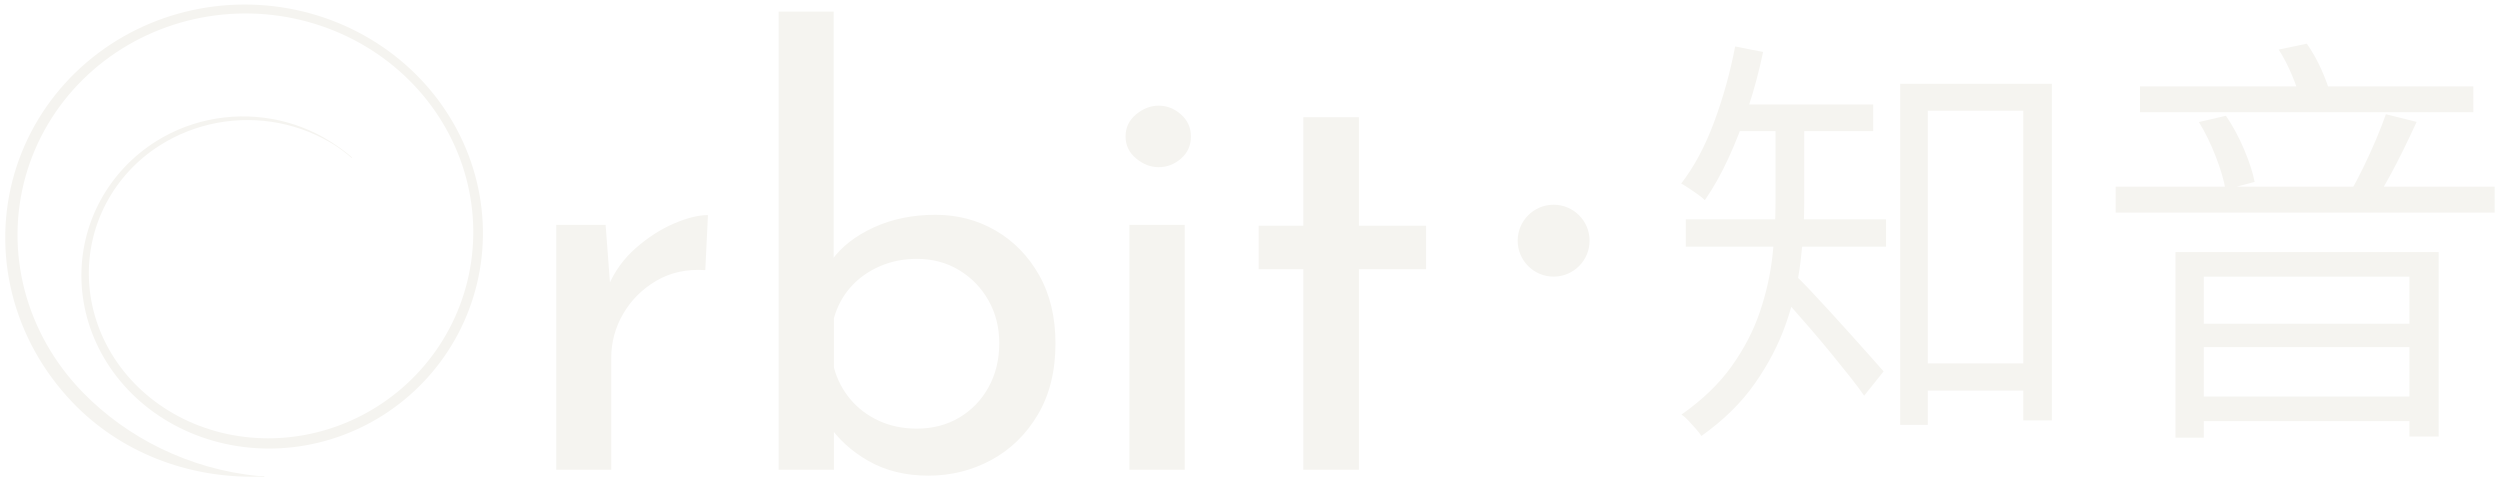
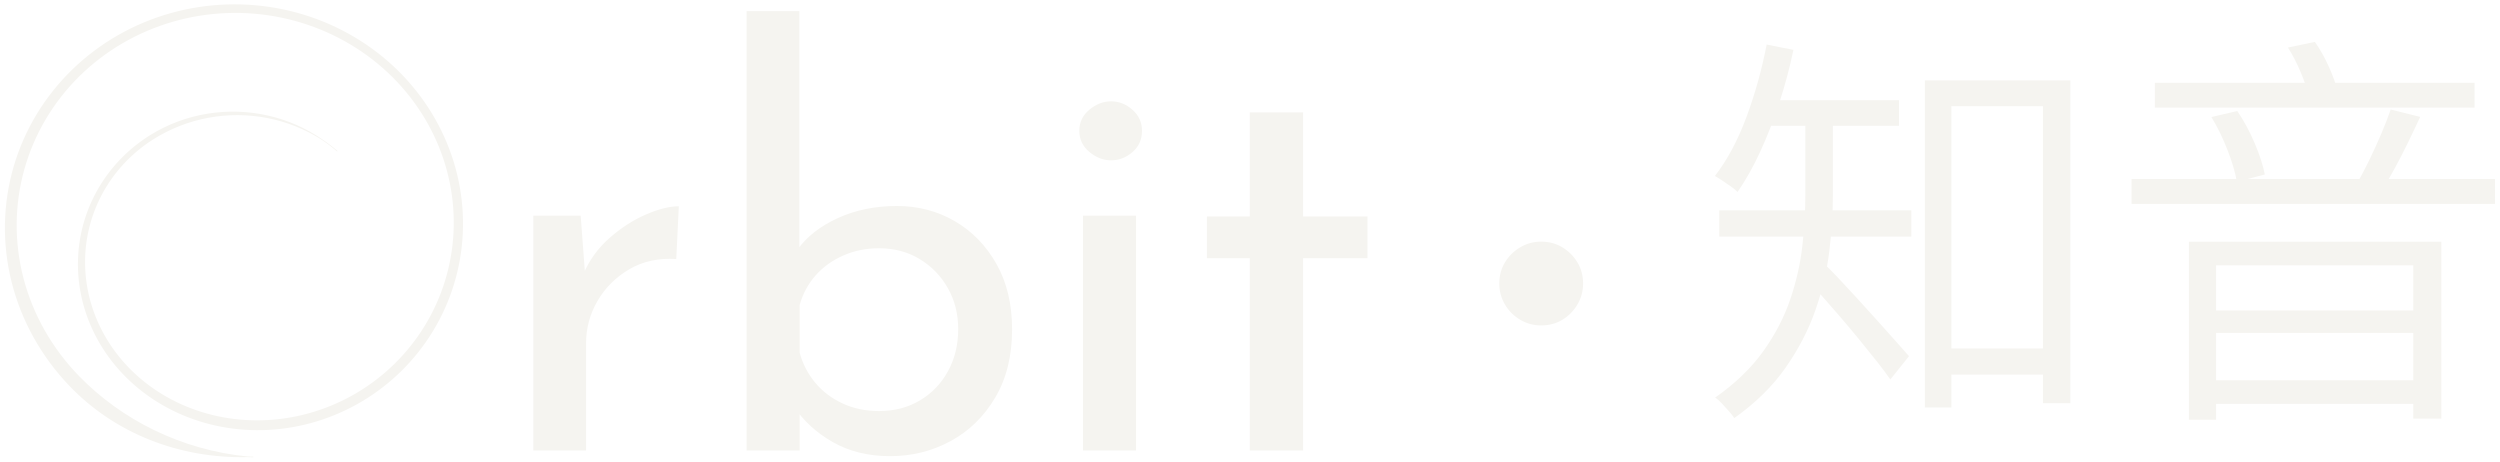
- <svg xmlns="http://www.w3.org/2000/svg" viewBox="38.9 40 2223.2 428.3" width="2223" height="428">
+ <svg xmlns="http://www.w3.org/2000/svg" viewBox="38.9 40 2318.5 428.3" width="2318" height="428">
  <g fill="#f5f4f0">
    <path d="M351.336 179.938C346.877 176.086 342.154 172.495 337.201 169.198C337.083 169.12 336.968 169.038 336.851 168.958C336.735 168.878 336.618 168.798 336.501 168.718C336.267 168.559 336.033 168.4 335.798 168.242C335.328 167.926 334.856 167.613 334.382 167.302C333.434 166.681 332.477 166.07 331.512 165.47C329.583 164.27 327.621 163.114 325.628 162.003C321.642 159.78 317.535 157.739 313.323 155.891C304.9 152.195 296.059 149.276 286.965 147.214C277.871 145.152 268.523 143.947 259.101 143.649C249.679 143.351 240.184 143.96 230.807 145.489C221.429 147.019 212.17 149.469 203.223 152.815C194.276 156.161 185.642 160.404 177.512 165.479C167.181 171.928 157.647 179.69 149.239 188.559C140.831 197.428 133.551 207.402 127.673 218.196C121.795 228.989 117.321 240.601 114.446 252.679C111.571 264.757 110.297 277.299 110.725 289.908C111.152 302.517 113.282 315.192 117.106 327.513C120.93 339.834 126.448 351.8 133.543 363.001C140.637 374.202 149.307 384.636 159.325 393.929C169.343 403.223 180.71 411.375 193.103 418.076C205.497 424.776 218.917 430.023 232.967 433.592C247.017 437.161 261.696 439.051 276.556 439.138C291.416 439.225 306.456 437.509 321.203 433.976C335.951 430.444 350.405 425.096 364.099 418.035C377.793 410.975 390.725 402.203 402.464 391.935C414.203 381.667 424.748 369.904 433.733 356.964C442.718 344.024 450.141 329.908 455.727 315.017C461.313 300.127 465.062 284.463 466.808 268.488C467.681 260.5 468.055 252.434 467.922 244.352C467.789 236.27 467.148 228.171 465.998 220.118C464.848 212.064 463.19 204.055 461.03 196.153C458.87 188.251 456.208 180.455 453.059 172.827C446.761 157.569 438.509 142.983 428.514 129.522C418.518 116.061 406.78 103.728 393.623 92.917C380.465 82.106 365.889 72.818 350.311 65.362C334.733 57.906 318.155 52.284 301.063 48.699C283.971 45.115 266.368 43.568 248.781 44.145C239.988 44.434 231.2 45.252 222.484 46.597C213.769 47.943 205.126 49.816 196.623 52.208C188.121 54.6 179.758 57.51 171.603 60.922C163.447 64.334 155.499 68.248 147.821 72.638C140.144 77.027 132.737 81.893 125.663 87.203C118.589 92.513 111.847 98.266 105.494 104.423C99.142 110.579 93.178 117.139 87.656 124.056C82.133 130.972 77.052 138.245 72.458 145.821C67.864 153.396 63.756 161.275 60.175 169.398C56.594 177.521 53.539 185.887 51.042 194.434C48.544 202.981 46.604 211.707 45.244 220.546C43.885 229.385 43.106 238.335 42.922 247.327C42.738 256.319 43.148 265.352 44.158 274.354C45.168 283.355 46.777 292.326 48.98 301.191C51.184 310.056 53.982 318.817 57.36 327.401C60.738 335.984 64.696 344.391 69.21 352.549C73.723 360.708 78.793 368.619 84.384 376.214C89.975 383.81 96.089 391.09 102.683 397.992C112.955 408.745 124.503 418.475 137.061 426.911C149.618 435.347 163.184 442.487 177.426 448.157C191.667 453.827 206.582 458.026 221.814 460.695C237.046 463.363 252.592 464.501 268.122 464.154C268.174 464.153 268.227 464.158 268.279 464.159C268.332 464.161 268.385 464.163 268.437 464.165C268.543 464.169 268.648 464.173 268.753 464.176C268.964 464.183 269.174 464.19 269.385 464.197C269.806 464.21 270.228 464.223 270.649 464.234C271.492 464.256 272.336 464.274 273.18 464.288C273.345 464.291 273.482 464.159 273.485 463.993C273.487 463.827 273.355 463.691 273.19 463.688C272.348 463.674 271.506 463.656 270.665 463.634C270.245 463.623 269.824 463.611 269.404 463.597C269.194 463.591 268.984 463.584 268.774 463.576C268.669 463.573 268.564 463.569 268.459 463.565C268.406 463.564 268.354 463.562 268.301 463.56C268.249 463.558 268.196 463.559 268.144 463.554C252.719 462.069 237.63 459.169 223.108 455.035C208.586 450.901 194.63 445.534 181.408 439.112C168.186 432.69 155.695 425.213 144.066 416.834C132.436 408.456 121.666 399.175 111.875 389.126C105.591 382.676 99.753 375.868 94.402 368.759C89.051 361.65 84.187 354.24 79.841 346.591C75.495 338.942 71.668 331.053 68.383 322.989C65.099 314.925 62.356 306.686 60.172 298.338C57.988 289.99 56.361 281.533 55.3 273.035C54.239 264.537 53.742 255.997 53.809 247.483C53.877 238.97 54.507 230.482 55.691 222.087C56.874 213.693 58.611 205.39 60.883 197.246C63.155 189.101 65.961 181.115 69.276 173.347C72.59 165.58 76.413 158.032 80.71 150.762C85.006 143.493 89.776 136.501 94.979 129.84C100.181 123.18 105.816 116.851 111.834 110.901C117.853 104.952 124.255 99.382 130.988 94.233C137.721 89.083 144.783 84.355 152.118 80.083C159.452 75.81 167.057 71.994 174.871 68.659C182.686 65.325 190.709 62.473 198.875 60.122C207.041 57.772 215.351 55.923 223.737 54.586C232.124 53.249 240.586 52.424 249.058 52.113C257.53 51.802 266.01 52.006 274.433 52.717C282.856 53.429 291.221 54.649 299.463 56.363C307.704 58.077 315.823 60.285 323.757 62.965C331.691 65.646 339.44 68.798 346.945 72.393C354.45 75.988 361.711 80.026 368.675 84.471C375.639 88.916 382.306 93.767 388.627 98.984C394.948 104.201 400.924 109.782 406.512 115.682C412.1 121.581 417.301 127.798 422.08 134.282C431.636 147.25 439.496 161.285 445.465 175.941C451.434 190.596 455.513 205.87 457.633 221.29C459.752 236.71 459.913 252.276 458.166 267.521C456.42 282.766 452.768 297.69 447.376 311.863C441.985 326.036 434.855 339.456 426.253 351.751C417.652 364.047 407.58 375.218 396.384 384.971C385.189 394.724 372.873 403.058 359.841 409.775C346.808 416.492 333.062 421.592 319.04 424.981C305.017 428.369 290.72 430.045 276.59 430.023C262.461 430 248.5 428.279 235.127 424.975C221.754 421.67 208.969 416.784 197.144 410.524C185.319 404.264 174.453 396.632 164.849 387.912C155.244 379.192 146.9 369.386 140.032 358.836C133.165 348.285 127.774 336.991 123.981 325.329C120.187 313.668 117.991 301.64 117.415 289.635C116.839 277.63 117.882 265.649 120.468 254.069C123.055 242.489 127.184 231.313 132.686 220.884C138.189 210.456 145.065 200.778 153.062 192.142C161.059 183.505 170.177 175.911 180.099 169.579C187.908 164.595 196.202 160.372 204.82 156.976C213.438 153.581 222.38 151.014 231.475 149.315C240.571 147.615 249.819 146.783 259.044 146.823C268.269 146.862 277.47 147.775 286.476 149.532C295.482 151.289 304.291 153.89 312.742 157.276C316.967 158.969 321.103 160.857 325.13 162.931C327.143 163.968 329.13 165.052 331.087 166.18C332.066 166.744 333.037 167.319 334.001 167.906C334.483 168.199 334.962 168.495 335.44 168.794C335.679 168.943 335.918 169.093 336.156 169.244C336.275 169.319 336.394 169.395 336.513 169.47C336.631 169.546 336.751 169.62 336.869 169.698C341.801 172.98 346.504 176.556 350.944 180.392C351.069 180.5 351.258 180.486 351.367 180.361C351.475 180.236 351.461 180.046 351.336 179.938Z" />
-     <path d="M577.12 240.079C578.699 261.132 580.278 282.186 581.857 303.24C581.068 300.345 580.278 297.45 579.489 294.555C585.1 281.396 593.258 270.127 603.964 260.738C614.664 251.353 625.891 244.116 637.65 239.026C649.403 233.941 659.577 231.394 668.177 231.394C667.388 247.711 666.598 264.027 665.809 280.344C649.313 279.291 634.797 282.449 622.254 289.818C609.706 297.187 599.884 306.966 592.779 319.161C585.673 331.357 582.12 344.468 582.12 358.506C582.12 391.665 582.12 424.825 582.12 457.984C565.804 457.984 549.487 457.984 533.171 457.984C533.171 385.349 533.171 312.714 533.171 240.079C547.819 240.079 562.472 240.079 577.12 240.079ZM864.24 463.248C844.06 463.248 826.343 458.905 811.079 450.221C795.815 441.536 783.709 430.441 774.762 416.929C776.604 411.929 778.446 406.929 780.288 401.929C780.288 420.614 780.288 439.299 780.288 457.984C763.882 457.984 747.481 457.984 731.075 457.984C731.075 322.098 731.075 186.218 731.075 50.332C747.392 50.332 763.708 50.332 780.025 50.332C780.025 130.252 780.025 210.167 780.025 290.081C779.499 283.854 778.972 277.628 778.446 271.396C787.041 259.469 799.5 249.774 815.816 242.316C832.133 234.863 850.376 231.131 870.556 231.131C890.204 231.131 908.1 235.826 924.243 245.21C940.38 254.6 953.276 267.843 962.929 284.949C972.577 302.055 977.403 322.277 977.403 345.61C977.403 370.175 972.182 391.27 961.745 408.903C951.302 426.535 937.485 439.999 920.295 449.3C903.1 458.6 884.414 463.248 864.24 463.248ZM853.976 421.403C868.187 421.403 880.819 418.114 891.873 411.534C902.926 404.955 911.611 395.923 917.927 384.428C924.243 372.938 927.401 359.911 927.401 345.347C927.401 331.309 924.201 318.635 917.795 307.319C911.389 296.002 902.663 287.013 891.61 280.344C880.556 273.675 868.014 270.343 853.976 270.343C842.044 270.343 830.991 272.58 820.817 277.054C810.637 281.528 802.084 287.67 795.157 295.476C788.225 303.282 783.267 312.451 780.288 322.977C780.288 337.715 780.288 352.453 780.288 367.19C783.094 377.543 787.873 386.796 794.631 394.955C801.384 403.113 809.848 409.561 820.027 414.298C830.201 419.035 841.518 421.403 853.976 421.403ZM1043.196 240.079C1059.602 240.079 1076.003 240.079 1092.409 240.079C1092.409 312.714 1092.409 385.349 1092.409 457.984C1076.003 457.984 1059.602 457.984 1043.196 457.984C1043.196 385.349 1043.196 312.714 1043.196 240.079ZM1039.775 161.375C1039.775 153.49 1042.891 146.963 1049.117 141.784C1055.344 136.61 1062.055 134.021 1069.25 134.021C1076.603 134.021 1083.219 136.631 1089.104 141.853C1094.993 147.069 1097.936 153.585 1097.936 161.39C1097.936 169.465 1094.993 176.039 1089.104 181.128C1083.219 186.218 1076.603 188.76 1069.25 188.76C1062.055 188.76 1055.344 186.165 1049.117 180.981C1042.891 175.791 1039.775 169.259 1039.775 161.375ZM1197.941 144.284C1214.431 144.284 1230.921 144.284 1247.417 144.284C1247.417 176.481 1247.417 208.677 1247.417 240.868C1267.328 240.868 1287.24 240.868 1307.156 240.868C1307.156 253.763 1307.156 266.659 1307.156 279.554C1287.24 279.554 1267.328 279.554 1247.417 279.554C1247.417 339.031 1247.417 398.508 1247.417 457.984C1230.921 457.984 1214.431 457.984 1197.941 457.984C1197.941 398.508 1197.941 339.031 1197.941 279.554C1184.692 279.554 1171.45 279.554 1158.202 279.554C1158.202 266.659 1158.202 253.763 1158.202 240.868C1171.45 240.868 1184.692 240.868 1197.941 240.868C1197.941 208.677 1197.941 176.481 1197.941 144.284ZM1388.687 254.158C1388.687 236.492 1403.009 222.17 1420.675 222.17C1438.342 222.17 1452.664 236.492 1452.664 254.158C1452.664 271.825 1438.342 286.147 1420.675 286.147C1403.009 286.147 1388.687 271.825 1388.687 254.158ZM1739.365 363.337C1777.267 363.337 1815.165 363.337 1853.068 363.337C1853.068 371.411 1853.068 379.482 1853.068 387.556C1815.165 387.556 1777.267 387.556 1739.365 387.556C1739.365 379.482 1739.365 371.411 1739.365 363.337ZM1729.044 114.576C1774.031 114.576 1819.023 114.576 1864.01 114.576C1864.01 214.411 1864.01 314.245 1864.01 414.08C1855.538 414.08 1847.066 414.08 1838.593 414.08C1838.593 322.233 1838.593 230.386 1838.593 138.538C1810.266 138.538 1781.939 138.538 1753.612 138.538C1753.612 231.719 1753.612 324.9 1753.612 418.081C1745.424 418.081 1737.232 418.081 1729.044 418.081C1729.044 316.913 1729.044 215.745 1729.044 114.576ZM1618.115 144.859C1626.632 144.859 1635.15 144.859 1643.668 144.859C1643.668 170.321 1643.668 195.784 1643.668 221.246C1643.668 237.414 1642.573 254.602 1640.387 272.808C1638.2 291.015 1633.904 309.304 1627.504 327.674C1621.104 346.043 1611.878 363.848 1599.828 381.092C1587.779 398.336 1571.892 413.947 1552.169 427.933C1551.097 426.205 1549.475 424.11 1547.297 421.643C1545.118 419.176 1542.901 416.729 1540.643 414.3C1538.385 411.871 1536.305 410.079 1534.406 408.927C1553.139 395.771 1568.057 381.395 1579.155 365.8C1590.253 350.204 1598.612 334.081 1604.231 317.436C1609.851 300.79 1613.568 284.247 1615.386 267.806C1617.205 251.366 1618.115 235.766 1618.115 221.004C1618.115 195.621 1618.115 170.242 1618.115 144.859ZM1577.678 132.976C1620.13 132.976 1662.583 132.976 1705.036 132.976C1705.036 140.884 1705.036 148.788 1705.036 156.696C1662.583 156.696 1620.13 156.696 1577.678 156.696C1577.678 148.788 1577.678 140.884 1577.678 132.976ZM1538.271 235.16C1597.669 235.16 1657.066 235.16 1716.464 235.16C1716.464 243.272 1716.464 251.388 1716.464 259.501C1657.066 259.501 1597.669 259.501 1538.271 259.501C1538.271 251.388 1538.271 243.272 1538.271 235.16ZM1635.029 284.297C1637.969 286.903 1642.179 291.09 1647.654 296.861C1653.129 302.632 1659.154 309.119 1665.728 316.322C1672.302 323.525 1678.853 330.751 1685.386 337.995C1691.918 345.24 1697.757 351.769 1702.899 357.585C1708.041 363.401 1711.837 367.698 1714.281 370.475C1708.518 377.678 1702.751 384.885 1696.988 392.088C1693.885 387.572 1689.785 382.077 1684.681 375.606C1679.577 369.134 1673.988 362.192 1667.911 354.781C1661.833 347.37 1655.714 340.083 1649.549 332.926C1643.384 325.768 1637.647 319.202 1632.339 313.23C1627.03 307.258 1622.696 302.473 1619.342 298.877C1624.571 294.016 1629.8 289.158 1635.029 284.297ZM1582.224 81.338C1590.504 82.987 1598.786 84.631 1607.066 86.279C1603.519 103.213 1599.112 119.68 1593.842 135.674C1588.571 151.667 1582.713 166.672 1576.268 180.688C1569.823 194.704 1562.805 207.185 1555.216 218.139C1553.821 216.654 1551.847 215.006 1549.29 213.198C1546.732 211.391 1544.072 209.557 1541.31 207.704C1538.548 205.851 1536.176 204.389 1534.194 203.316C1545.683 188.463 1555.439 170.242 1563.461 148.655C1571.482 127.069 1577.738 104.63 1582.224 81.338ZM1942.414 116.85C2041.294 116.85 2140.174 116.85 2239.053 116.85C2239.053 124.515 2239.053 132.176 2239.053 139.842C2140.174 139.842 2041.294 139.842 1942.414 139.842C1942.414 132.176 1942.414 124.515 1942.414 116.85ZM1920.801 206.09C2033.216 206.09 2145.63 206.09 2258.044 206.09C2258.044 213.793 2258.044 221.5 2258.044 229.203C2145.63 229.203 2033.216 229.203 1920.801 229.203C1920.801 221.5 1920.801 213.793 1920.801 206.09ZM1989.277 328.083C2056.856 328.083 2124.43 328.083 2192.008 328.083C2192.008 335.025 2192.008 341.966 2192.008 348.908C2124.43 348.908 2056.856 348.908 1989.277 348.908C1989.277 341.966 1989.277 335.025 1989.277 328.083ZM1989.793 392.846C2057.371 392.846 2124.945 392.846 2192.523 392.846C2192.523 400.148 2192.523 407.445 2192.523 414.747C2124.945 414.747 2057.371 414.747 1989.793 414.747C1989.793 407.445 1989.793 400.148 1989.793 392.846ZM1974.03 264.275C2052.089 264.275 2130.151 264.275 2208.21 264.275C2208.21 318.989 2208.21 373.704 2208.21 428.418C2199.537 428.418 2190.86 428.418 2182.187 428.418C2182.187 381.005 2182.187 333.589 2182.187 286.176C2121.194 286.176 2060.198 286.176 1999.205 286.176C1999.205 333.933 1999.205 381.691 1999.205 429.449C1990.812 429.449 1982.423 429.449 1974.03 429.449C1974.03 374.389 1974.03 319.334 1974.03 264.275ZM2161.241 141.63C2170.361 143.907 2179.478 146.188 2188.598 148.466C2185.051 156.154 2181.266 164.13 2177.238 172.39C2173.211 180.65 2169.141 188.554 2165.022 196.102C2160.904 203.65 2156.978 210.391 2153.238 216.321C2145.565 214.168 2137.889 212.016 2130.216 209.864C2133.702 203.771 2137.404 196.701 2141.318 188.653C2145.232 180.605 2148.957 172.428 2152.488 164.122C2156.02 155.817 2158.937 148.318 2161.241 141.63ZM1994.87 148.602C2002.876 146.738 2010.886 144.874 2018.893 143.009C2025.077 152.062 2030.499 162.11 2035.156 173.148C2039.812 184.185 2042.904 193.764 2044.431 201.877C2035.796 204.154 2027.164 206.435 2018.529 208.712C2017.085 200.255 2014.179 190.407 2009.814 179.165C2005.449 167.923 2000.467 157.738 1994.87 148.602ZM2065.893 84.112C2074.225 82.365 2082.553 80.615 2090.885 78.868C2095.694 85.688 2099.998 93.331 2103.798 101.792C2107.599 110.253 2110.259 117.596 2111.786 123.822C2102.953 125.898 2094.125 127.974 2085.293 130.051C2084.019 123.655 2081.568 116.126 2077.934 107.46C2074.3 98.795 2070.288 91.012 2065.893 84.112Z" />
+     <path d="M577.12 240.079C578.699 261.132 580.278 282.186 581.857 303.24C581.068 300.345 580.278 297.45 579.489 294.555C585.1 281.396 593.258 270.127 603.964 260.738C614.664 251.353 625.891 244.116 637.65 239.026C649.403 233.941 659.577 231.394 668.177 231.394C667.388 247.711 666.598 264.027 665.809 280.344C649.313 279.291 634.797 282.449 622.254 289.818C609.706 297.187 599.884 306.966 592.779 319.161C585.673 331.357 582.12 344.468 582.12 358.506C582.12 391.665 582.12 424.825 582.12 457.984C565.804 457.984 549.487 457.984 533.171 457.984C533.171 385.349 533.171 312.714 533.171 240.079C547.819 240.079 562.472 240.079 577.12 240.079ZM864.24 463.248C844.06 463.248 826.343 458.905 811.079 450.221C795.815 441.536 783.709 430.441 774.762 416.929C776.604 411.929 778.446 406.929 780.288 401.929C780.288 420.614 780.288 439.299 780.288 457.984C763.882 457.984 747.481 457.984 731.075 457.984C731.075 322.098 731.075 186.218 731.075 50.332C747.392 50.332 763.708 50.332 780.025 50.332C780.025 130.252 780.025 210.167 780.025 290.081C779.499 283.854 778.972 277.628 778.446 271.396C787.041 259.469 799.5 249.774 815.816 242.316C832.133 234.863 850.376 231.131 870.556 231.131C890.204 231.131 908.1 235.826 924.243 245.21C940.38 254.6 953.276 267.843 962.929 284.949C972.577 302.055 977.403 322.277 977.403 345.61C977.403 370.175 972.182 391.27 961.745 408.903C951.302 426.535 937.485 439.999 920.295 449.3C903.1 458.6 884.414 463.248 864.24 463.248ZM853.976 421.403C868.187 421.403 880.819 418.114 891.873 411.534C902.926 404.955 911.611 395.923 917.927 384.428C924.243 372.938 927.401 359.911 927.401 345.347C927.401 331.309 924.201 318.635 917.795 307.319C911.389 296.002 902.663 287.013 891.61 280.344C880.556 273.675 868.014 270.343 853.976 270.343C842.044 270.343 830.991 272.58 820.817 277.054C810.637 281.528 802.084 287.67 795.157 295.476C788.225 303.282 783.267 312.451 780.288 322.977C780.288 337.715 780.288 352.453 780.288 367.19C783.094 377.543 787.873 386.796 794.631 394.955C801.384 403.113 809.848 409.561 820.027 414.298C830.201 419.035 841.518 421.403 853.976 421.403ZM1043.196 240.079C1059.602 240.079 1076.003 240.079 1092.409 240.079C1092.409 312.714 1092.409 385.349 1092.409 457.984C1076.003 457.984 1059.602 457.984 1043.196 457.984C1043.196 385.349 1043.196 312.714 1043.196 240.079ZM1039.775 161.375C1039.775 153.49 1042.891 146.963 1049.117 141.784C1055.344 136.61 1062.055 134.021 1069.25 134.021C1076.603 134.021 1083.219 136.631 1089.104 141.853C1094.993 147.069 1097.936 153.585 1097.936 161.39C1097.936 169.465 1094.993 176.039 1089.104 181.128C1083.219 186.218 1076.603 188.76 1069.25 188.76C1062.055 188.76 1055.344 186.165 1049.117 180.981C1042.891 175.791 1039.775 169.259 1039.775 161.375ZM1197.941 144.284C1214.431 144.284 1230.921 144.284 1247.417 144.284C1247.417 176.481 1247.417 208.677 1247.417 240.868C1267.328 240.868 1287.24 240.868 1307.156 240.868C1307.156 253.763 1307.156 266.659 1307.156 279.554C1287.24 279.554 1267.328 279.554 1247.417 279.554C1247.417 339.031 1247.417 398.508 1247.417 457.984C1230.921 457.984 1214.431 457.984 1197.941 457.984C1197.941 398.508 1197.941 339.031 1197.941 279.554C1184.692 279.554 1171.45 279.554 1158.202 279.554C1158.202 266.659 1158.202 253.763 1158.202 240.868C1171.45 240.868 1184.692 240.868 1197.941 240.868C1197.941 208.677 1197.941 176.481 1197.941 144.284ZM1468.279 264.201C1475.588 264.201 1482.143 265.955 1487.952 269.46C1493.756 272.968 1498.417 277.621 1501.933 283.415C1505.446 289.208 1507.204 295.767 1507.204 303.088C1507.204 310.101 1505.45 316.581 1501.945 322.526C1498.436 328.467 1493.783 333.192 1487.989 336.697C1482.196 340.202 1475.637 341.952 1468.317 341.952C1461.303 341.952 1454.824 340.202 1448.879 336.701C1442.937 333.196 1438.212 328.478 1434.707 322.541C1431.203 316.6 1429.452 310.132 1429.452 303.126C1429.452 295.817 1431.203 289.261 1434.704 283.453C1438.209 277.648 1442.926 272.987 1448.863 269.471C1454.805 265.959 1461.273 264.201 1468.279 264.201ZM1834.67 363.337C1872.573 363.337 1910.471 363.337 1948.373 363.337C1948.373 371.411 1948.373 379.482 1948.373 387.556C1910.471 387.556 1872.573 387.556 1834.67 387.556C1834.67 379.482 1834.67 371.411 1834.67 363.337ZM1824.349 114.576C1869.337 114.576 1914.328 114.576 1959.316 114.576C1959.316 214.411 1959.316 314.245 1959.316 414.08C1950.843 414.08 1942.371 414.08 1933.899 414.08C1933.899 322.233 1933.899 230.386 1933.899 138.538C1905.572 138.538 1877.244 138.538 1848.917 138.538C1848.917 231.719 1848.917 324.9 1848.917 418.081C1840.729 418.081 1832.537 418.081 1824.349 418.081C1824.349 316.913 1824.349 215.745 1824.349 114.576ZM1713.42 144.859C1721.938 144.859 1730.456 144.859 1738.973 144.859C1738.973 170.321 1738.973 195.784 1738.973 221.246C1738.973 237.414 1737.878 254.602 1735.692 272.808C1733.506 291.015 1729.209 309.304 1722.809 327.674C1716.409 346.043 1707.183 363.848 1695.134 381.092C1683.085 398.336 1667.197 413.947 1647.475 427.933C1646.403 426.205 1644.781 424.11 1642.602 421.643C1640.423 419.176 1638.207 416.729 1635.948 414.3C1633.69 411.871 1631.61 410.079 1629.712 408.927C1648.445 395.771 1663.362 381.395 1674.461 365.8C1685.559 350.204 1693.918 334.081 1699.537 317.436C1705.156 300.79 1708.873 284.247 1710.692 267.806C1712.511 251.366 1713.42 235.766 1713.42 221.004C1713.42 195.621 1713.42 170.242 1713.42 144.859ZM1672.983 132.976C1715.436 132.976 1757.889 132.976 1800.341 132.976C1800.341 140.884 1800.341 148.788 1800.341 156.696C1757.889 156.696 1715.436 156.696 1672.983 156.696C1672.983 148.788 1672.983 140.884 1672.983 132.976ZM1633.576 235.16C1692.974 235.16 1752.372 235.16 1811.769 235.16C1811.769 243.272 1811.769 251.388 1811.769 259.501C1752.372 259.501 1692.974 259.501 1633.576 259.501C1633.576 251.388 1633.576 243.272 1633.576 235.16ZM1730.334 284.297C1733.275 286.903 1737.484 291.09 1742.96 296.861C1748.435 302.632 1754.459 309.119 1761.033 316.322C1767.608 323.525 1774.159 330.751 1780.691 337.995C1787.224 345.24 1793.063 351.769 1798.204 357.585C1803.346 363.401 1807.143 367.698 1809.587 370.475C1803.824 377.678 1798.057 384.885 1792.293 392.088C1789.19 387.572 1785.09 382.077 1779.986 375.606C1774.883 369.134 1769.294 362.192 1763.216 354.781C1757.138 347.37 1751.019 340.083 1744.854 332.926C1738.689 325.768 1732.953 319.202 1727.644 313.23C1722.336 307.258 1718.001 302.473 1714.648 298.877C1719.876 294.016 1725.105 289.158 1730.334 284.297ZM1677.53 81.338C1685.809 82.987 1694.092 84.631 1702.371 86.279C1698.824 103.213 1694.418 119.68 1689.147 135.674C1683.876 151.667 1678.019 166.672 1671.573 180.688C1665.128 194.704 1658.111 207.185 1650.521 218.139C1649.127 216.654 1647.153 215.006 1644.595 213.198C1642.037 211.391 1639.378 209.557 1636.615 207.704C1633.853 205.851 1631.481 204.389 1629.499 203.316C1640.988 188.463 1650.745 170.242 1658.766 148.655C1666.788 127.069 1673.044 104.63 1677.53 81.338ZM2037.719 116.85C2136.599 116.85 2235.479 116.85 2334.359 116.85C2334.359 124.515 2334.359 132.176 2334.359 139.842C2235.479 139.842 2136.599 139.842 2037.719 139.842C2037.719 132.176 2037.719 124.515 2037.719 116.85ZM2016.107 206.09C2128.521 206.09 2240.935 206.09 2353.35 206.09C2353.35 213.793 2353.35 221.5 2353.35 229.203C2240.935 229.203 2128.521 229.203 2016.107 229.203C2016.107 221.5 2016.107 213.793 2016.107 206.09ZM2084.583 328.083C2152.161 328.083 2219.735 328.083 2287.314 328.083C2287.314 335.025 2287.314 341.966 2287.314 348.908C2219.735 348.908 2152.161 348.908 2084.583 348.908C2084.583 341.966 2084.583 335.025 2084.583 328.083ZM2085.098 392.846C2152.676 392.846 2220.251 392.846 2287.829 392.846C2287.829 400.148 2287.829 407.445 2287.829 414.747C2220.251 414.747 2152.676 414.747 2085.098 414.747C2085.098 407.445 2085.098 400.148 2085.098 392.846ZM2069.336 264.275C2147.394 264.275 2225.457 264.275 2303.516 264.275C2303.516 318.989 2303.516 373.704 2303.516 428.418C2294.842 428.418 2286.165 428.418 2277.492 428.418C2277.492 381.005 2277.492 333.589 2277.492 286.176C2216.499 286.176 2155.503 286.176 2094.51 286.176C2094.51 333.933 2094.51 381.691 2094.51 429.449C2086.117 429.449 2077.728 429.449 2069.336 429.449C2069.336 374.389 2069.336 319.334 2069.336 264.275ZM2256.546 141.63C2265.667 143.907 2274.783 146.188 2283.903 148.466C2280.357 156.154 2276.572 164.13 2272.544 172.39C2268.516 180.65 2264.446 188.554 2260.328 196.102C2256.209 203.65 2252.284 210.391 2248.544 216.321C2240.871 214.168 2233.194 212.016 2225.521 209.864C2229.007 203.771 2232.709 196.701 2236.623 188.653C2240.537 180.605 2244.262 172.428 2247.793 164.122C2251.325 155.817 2254.242 148.318 2256.546 141.63ZM2090.175 148.602C2098.182 146.738 2106.192 144.874 2114.198 143.009C2120.382 152.062 2125.804 162.11 2130.461 173.148C2135.118 184.185 2138.21 193.764 2139.737 201.877C2131.101 204.154 2122.47 206.435 2113.834 208.712C2112.391 200.255 2109.485 190.407 2105.12 179.165C2100.755 167.923 2095.772 157.738 2090.175 148.602ZM2161.198 84.112C2169.53 82.365 2177.858 80.615 2186.191 78.868C2190.999 85.688 2195.303 93.331 2199.104 101.792C2202.904 110.253 2205.564 117.596 2207.091 123.822C2198.259 125.898 2189.43 127.974 2180.598 130.051C2179.325 123.655 2176.873 116.126 2173.24 107.46C2169.606 98.795 2165.593 91.012 2161.198 84.112Z" />
  </g>
</svg>
